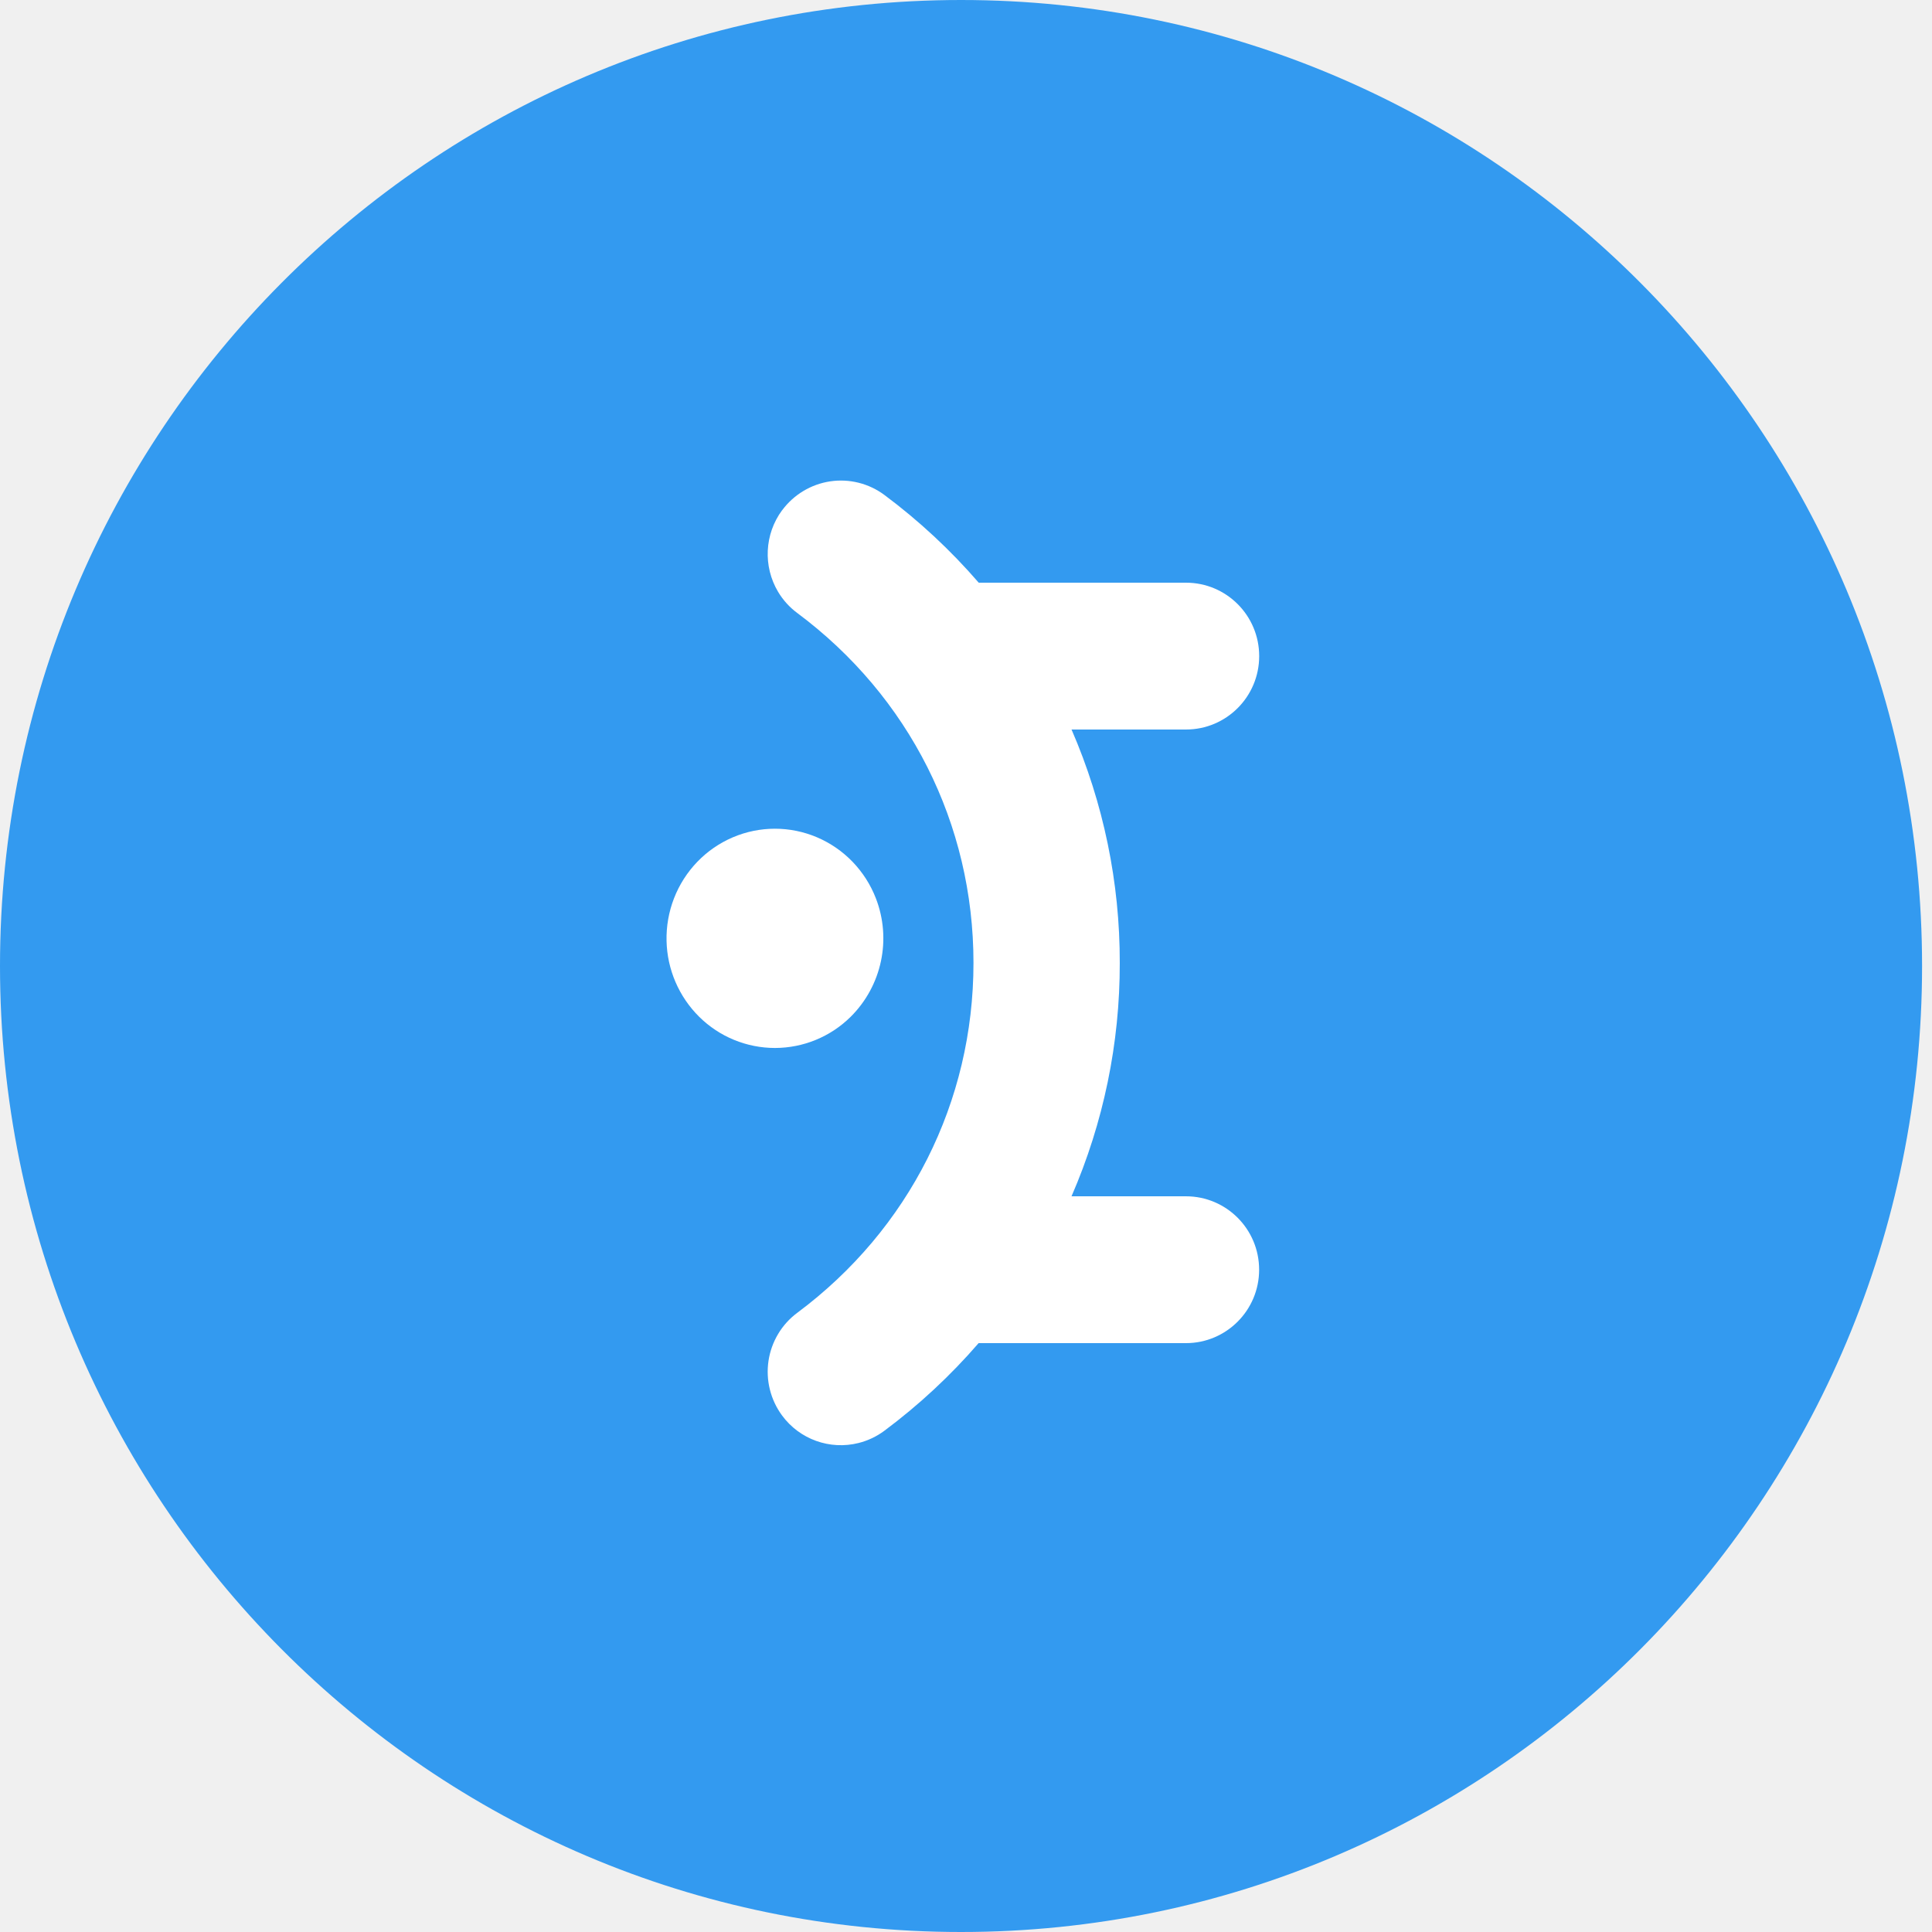
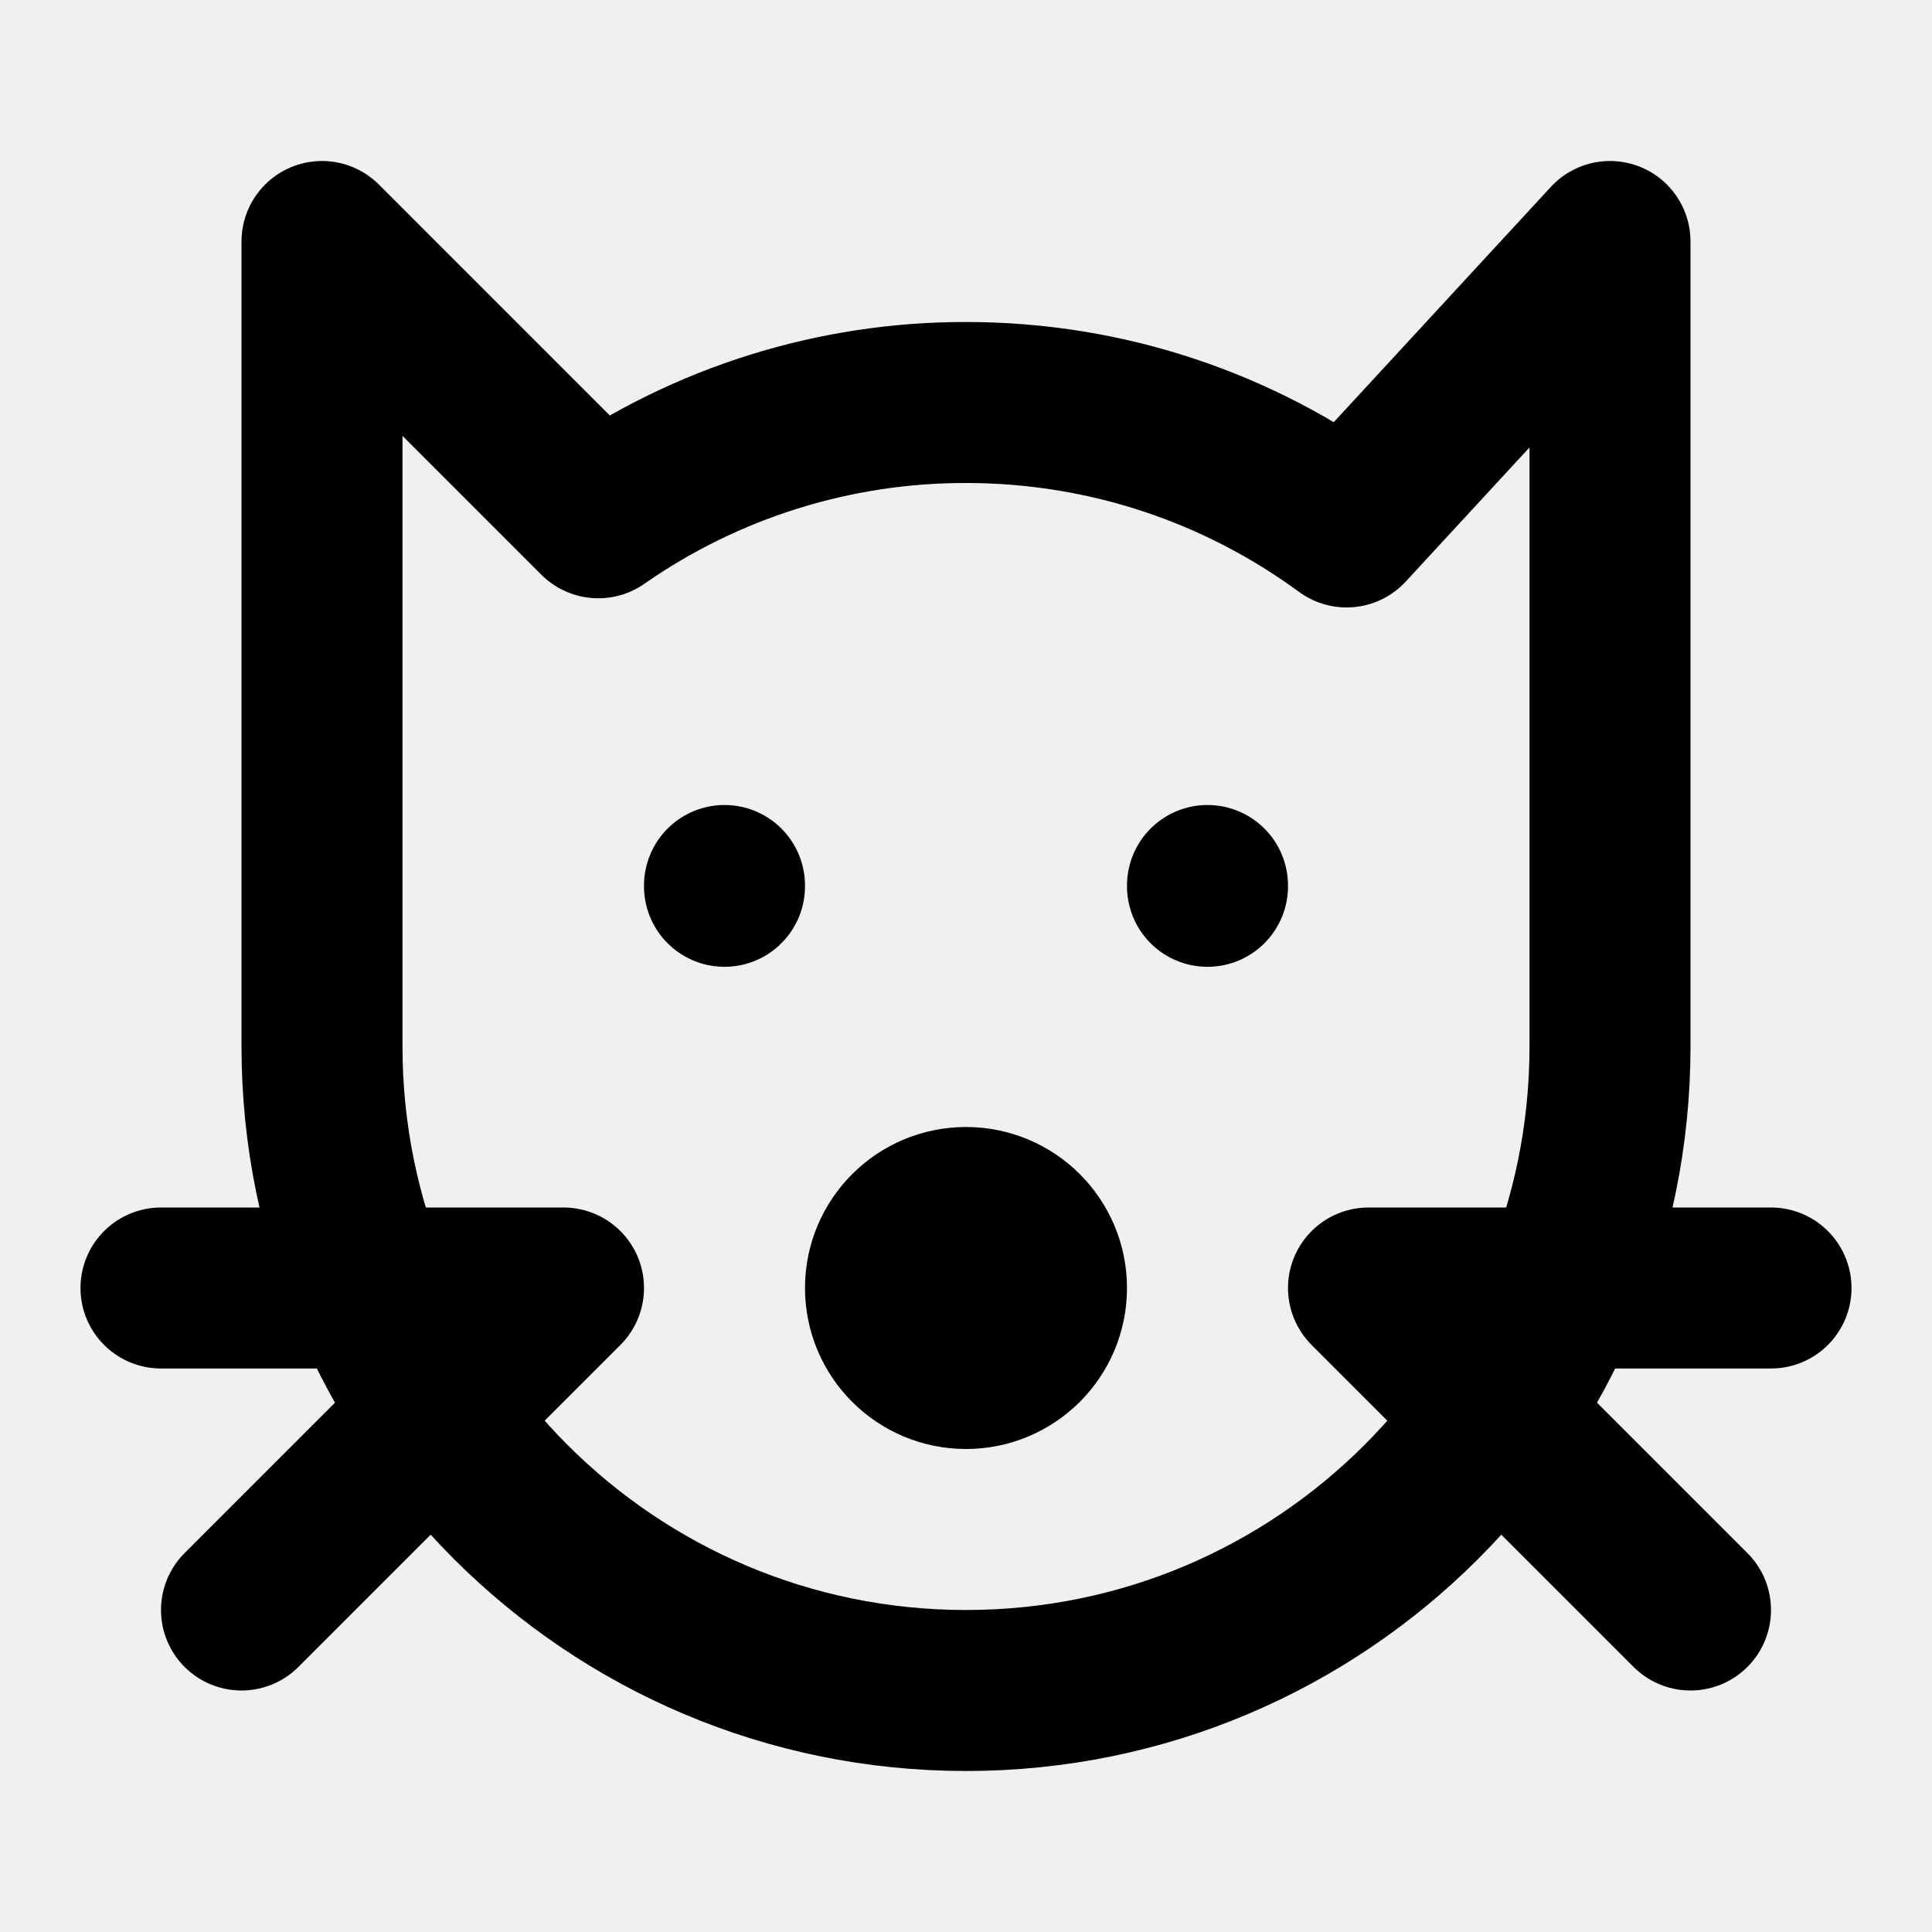
- <svg xmlns="http://www.w3.org/2000/svg" fill="none" viewBox="0 0 163 163">
-   <path fill="#339AF0" d="M162.162 81.5c0-45.011-36.301-81.5-81.08-81.5C36.301 0 0 36.489 0 81.5 0 126.51 36.301 163 81.081 163s81.081-36.49 81.081-81.5z" />
-   <path fill="#fff" d="M65.983 43.049a6.234 6.234 0 00-.336 6.884 6.14 6.14 0 001.618 1.786c9.444 7.036 14.866 17.794 14.866 29.52 0 11.726-5.422 22.484-14.866 29.52a6.145 6.145 0 00-1.616 1.786 6.21 6.21 0 00-.694 4.693 6.21 6.21 0 001.028 2.186 6.151 6.151 0 006.457 2.319 6.154 6.154 0 002.177-1.035 50.083 50.083 0 007.947-7.39h17.493c3.406 0 6.174-2.772 6.174-6.194s-2.762-6.194-6.174-6.194h-9.655a49.165 49.165 0 004.071-19.69 49.167 49.167 0 00-4.07-19.692h9.66c3.406 0 6.173-2.771 6.173-6.194 0-3.422-2.762-6.193-6.173-6.193H82.574a50.112 50.112 0 00-7.952-7.397 6.15 6.15 0 00-4.578-1.153 6.189 6.189 0 00-4.055 2.438h-.006z" />
-   <path fill="#fff" fill-rule="evenodd" d="M56.236 79.391a9.342 9.342 0 01.632-3.608 9.262 9.262 0 011.967-3.077 9.143 9.143 0 012.994-2.063 9.06 9.06 0 017.103 0 9.145 9.145 0 012.995 2.063 9.262 9.262 0 011.967 3.077 9.339 9.339 0 01-2.125 10.003 9.094 9.094 0 01-6.388 2.63 9.094 9.094 0 01-6.39-2.63 9.3 9.3 0 01-2.755-6.395z" clip-rule="evenodd" />
+ <svg xmlns="http://www.w3.org/2000/svg" width="24" height="24" viewBox="0 0 24 24" fill="none" stroke="currentColor" stroke-width="2" stroke-linecap="round" stroke-linejoin="round" class="icon icon-tabler icons-tabler-outline icon-tabler-cat">
+   <path stroke="none" d="M0 0h24v24H0z" fill="none" />
+   <path d="M20 3v10a8 8 0 1 1 -16 0v-10l3.432 3.432a7.963 7.963 0 0 1 4.568 -1.432c1.769 0 3.403 .574 4.728 1.546l3.272 -3.546" />
+   <path d="M2 16h5l-4 4" />
+   <path d="M22 16h-5l4 4" />
+   <path d="M11 16a1 1 0 1 0 2 0a1 1 0 1 0 -2 0" />
+   <path d="M9 11v.01" />
+   <path d="M15 11v.01" />
</svg>
